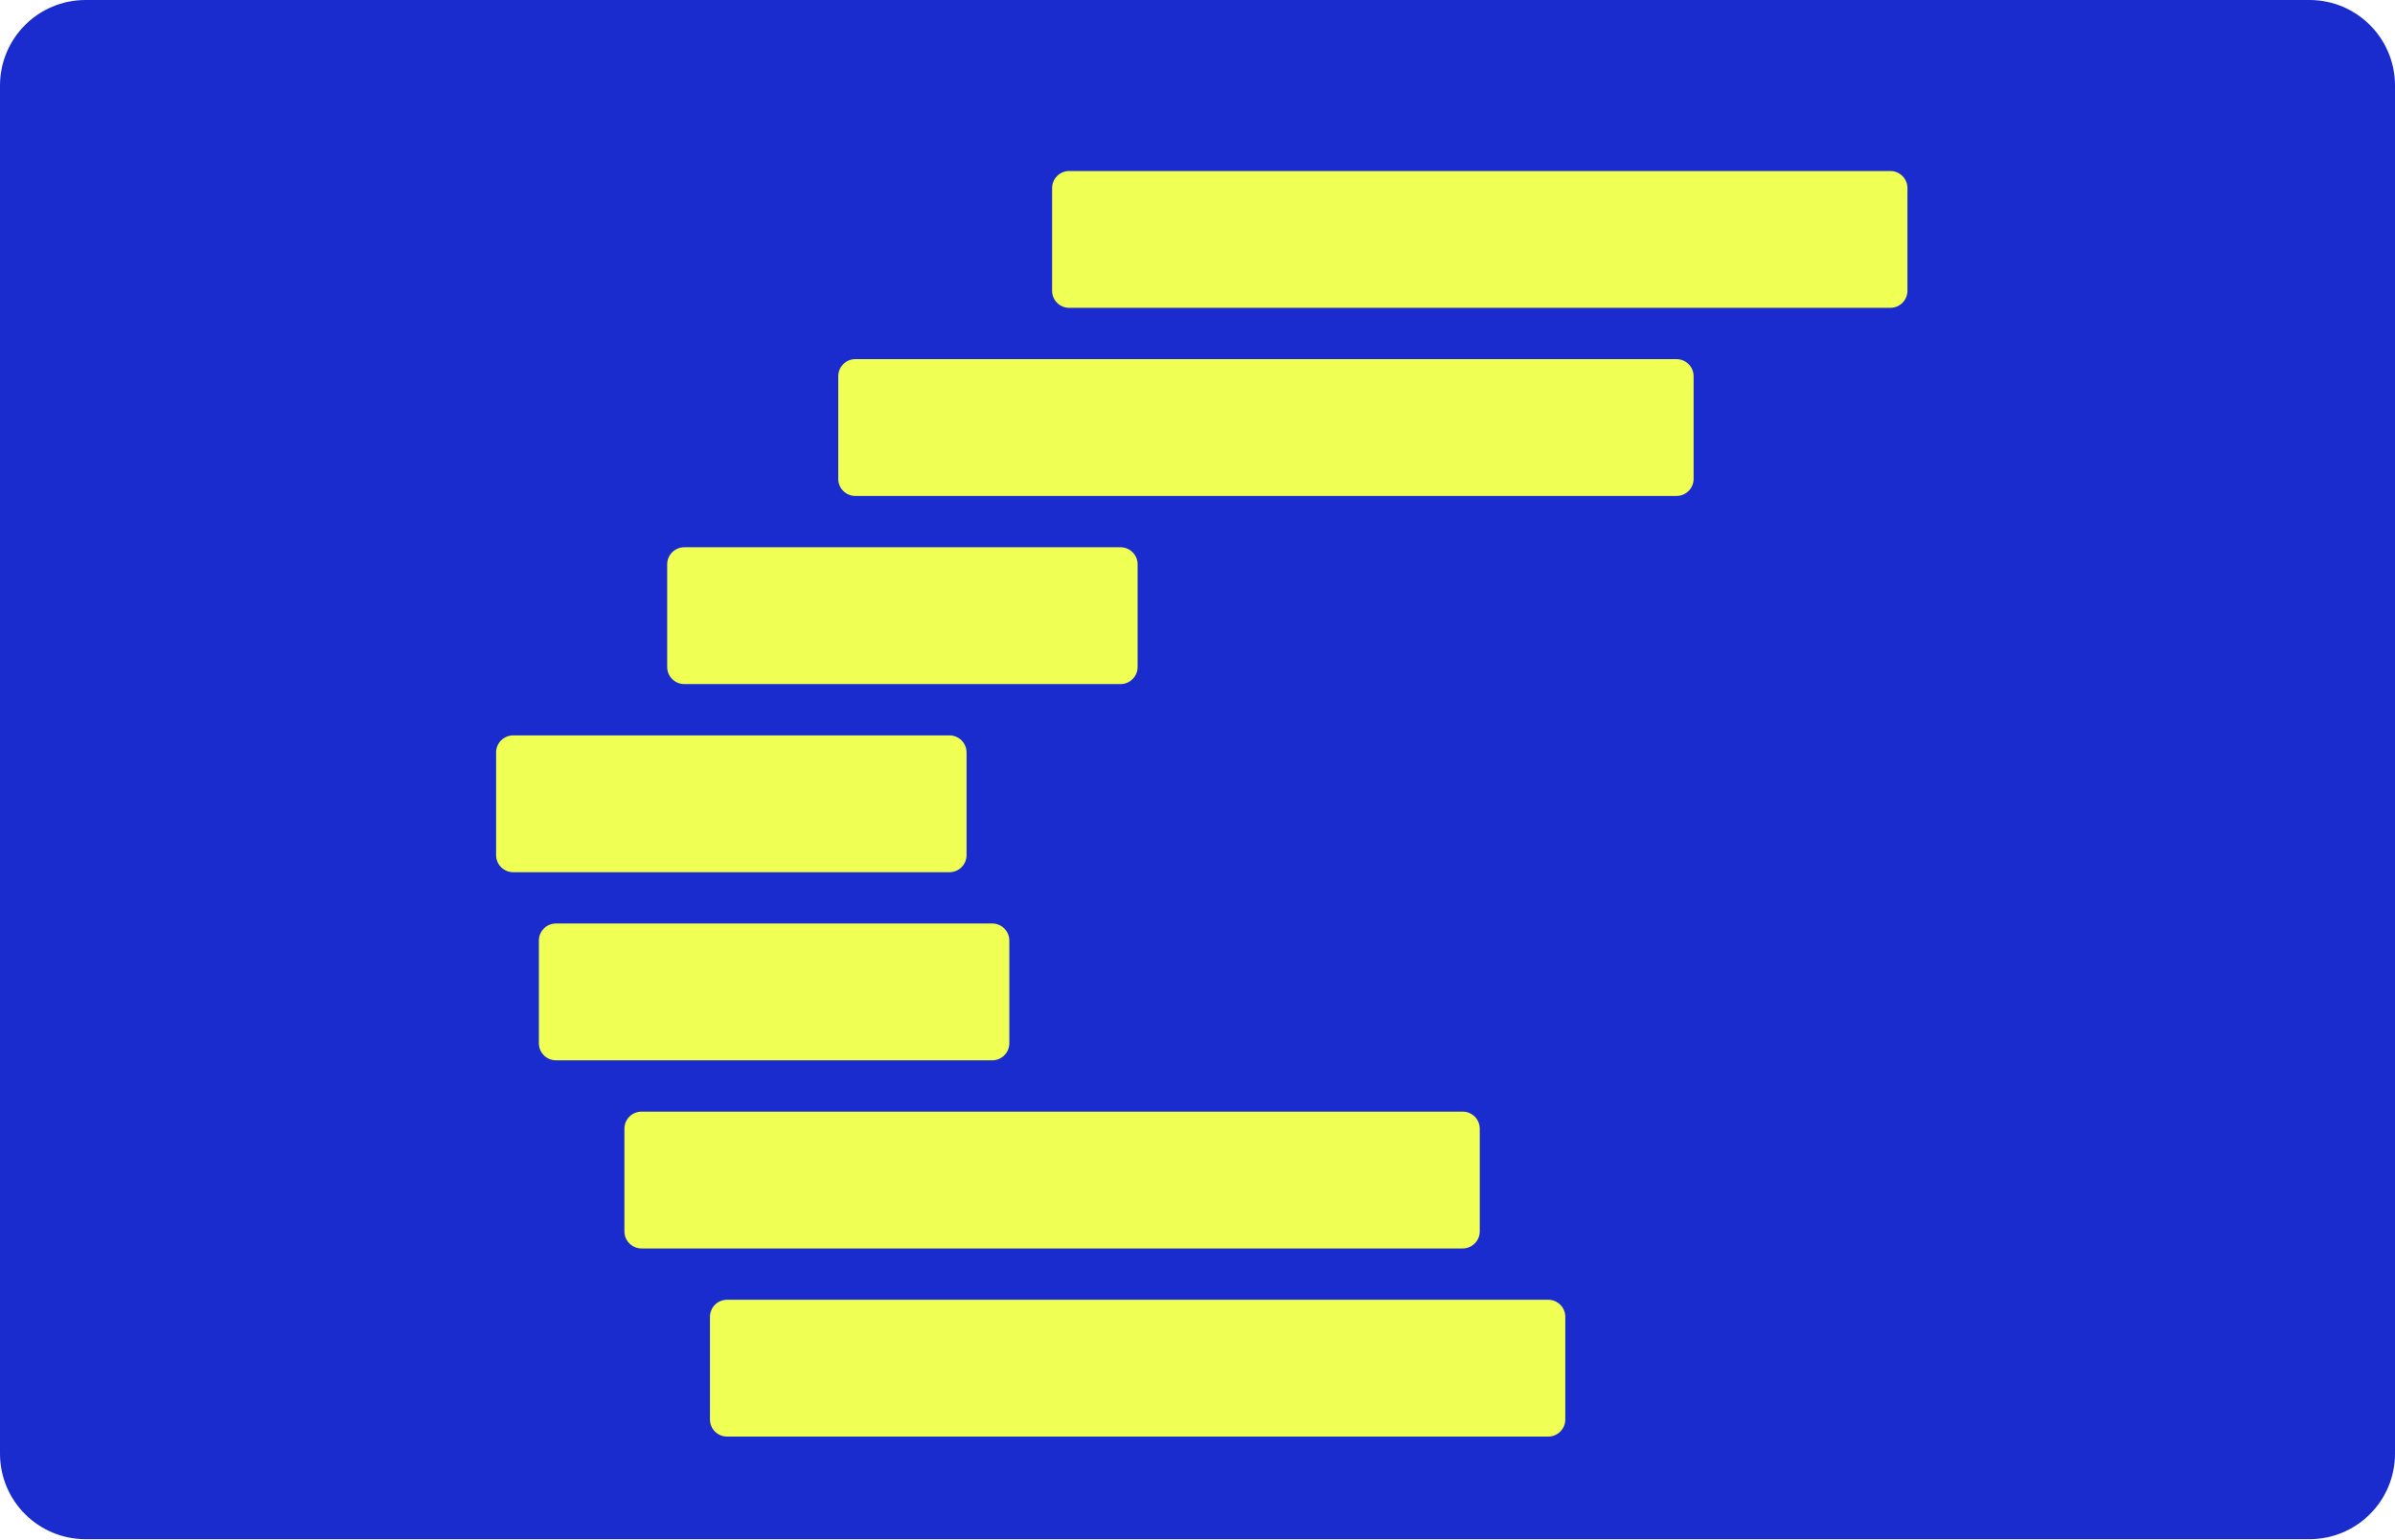
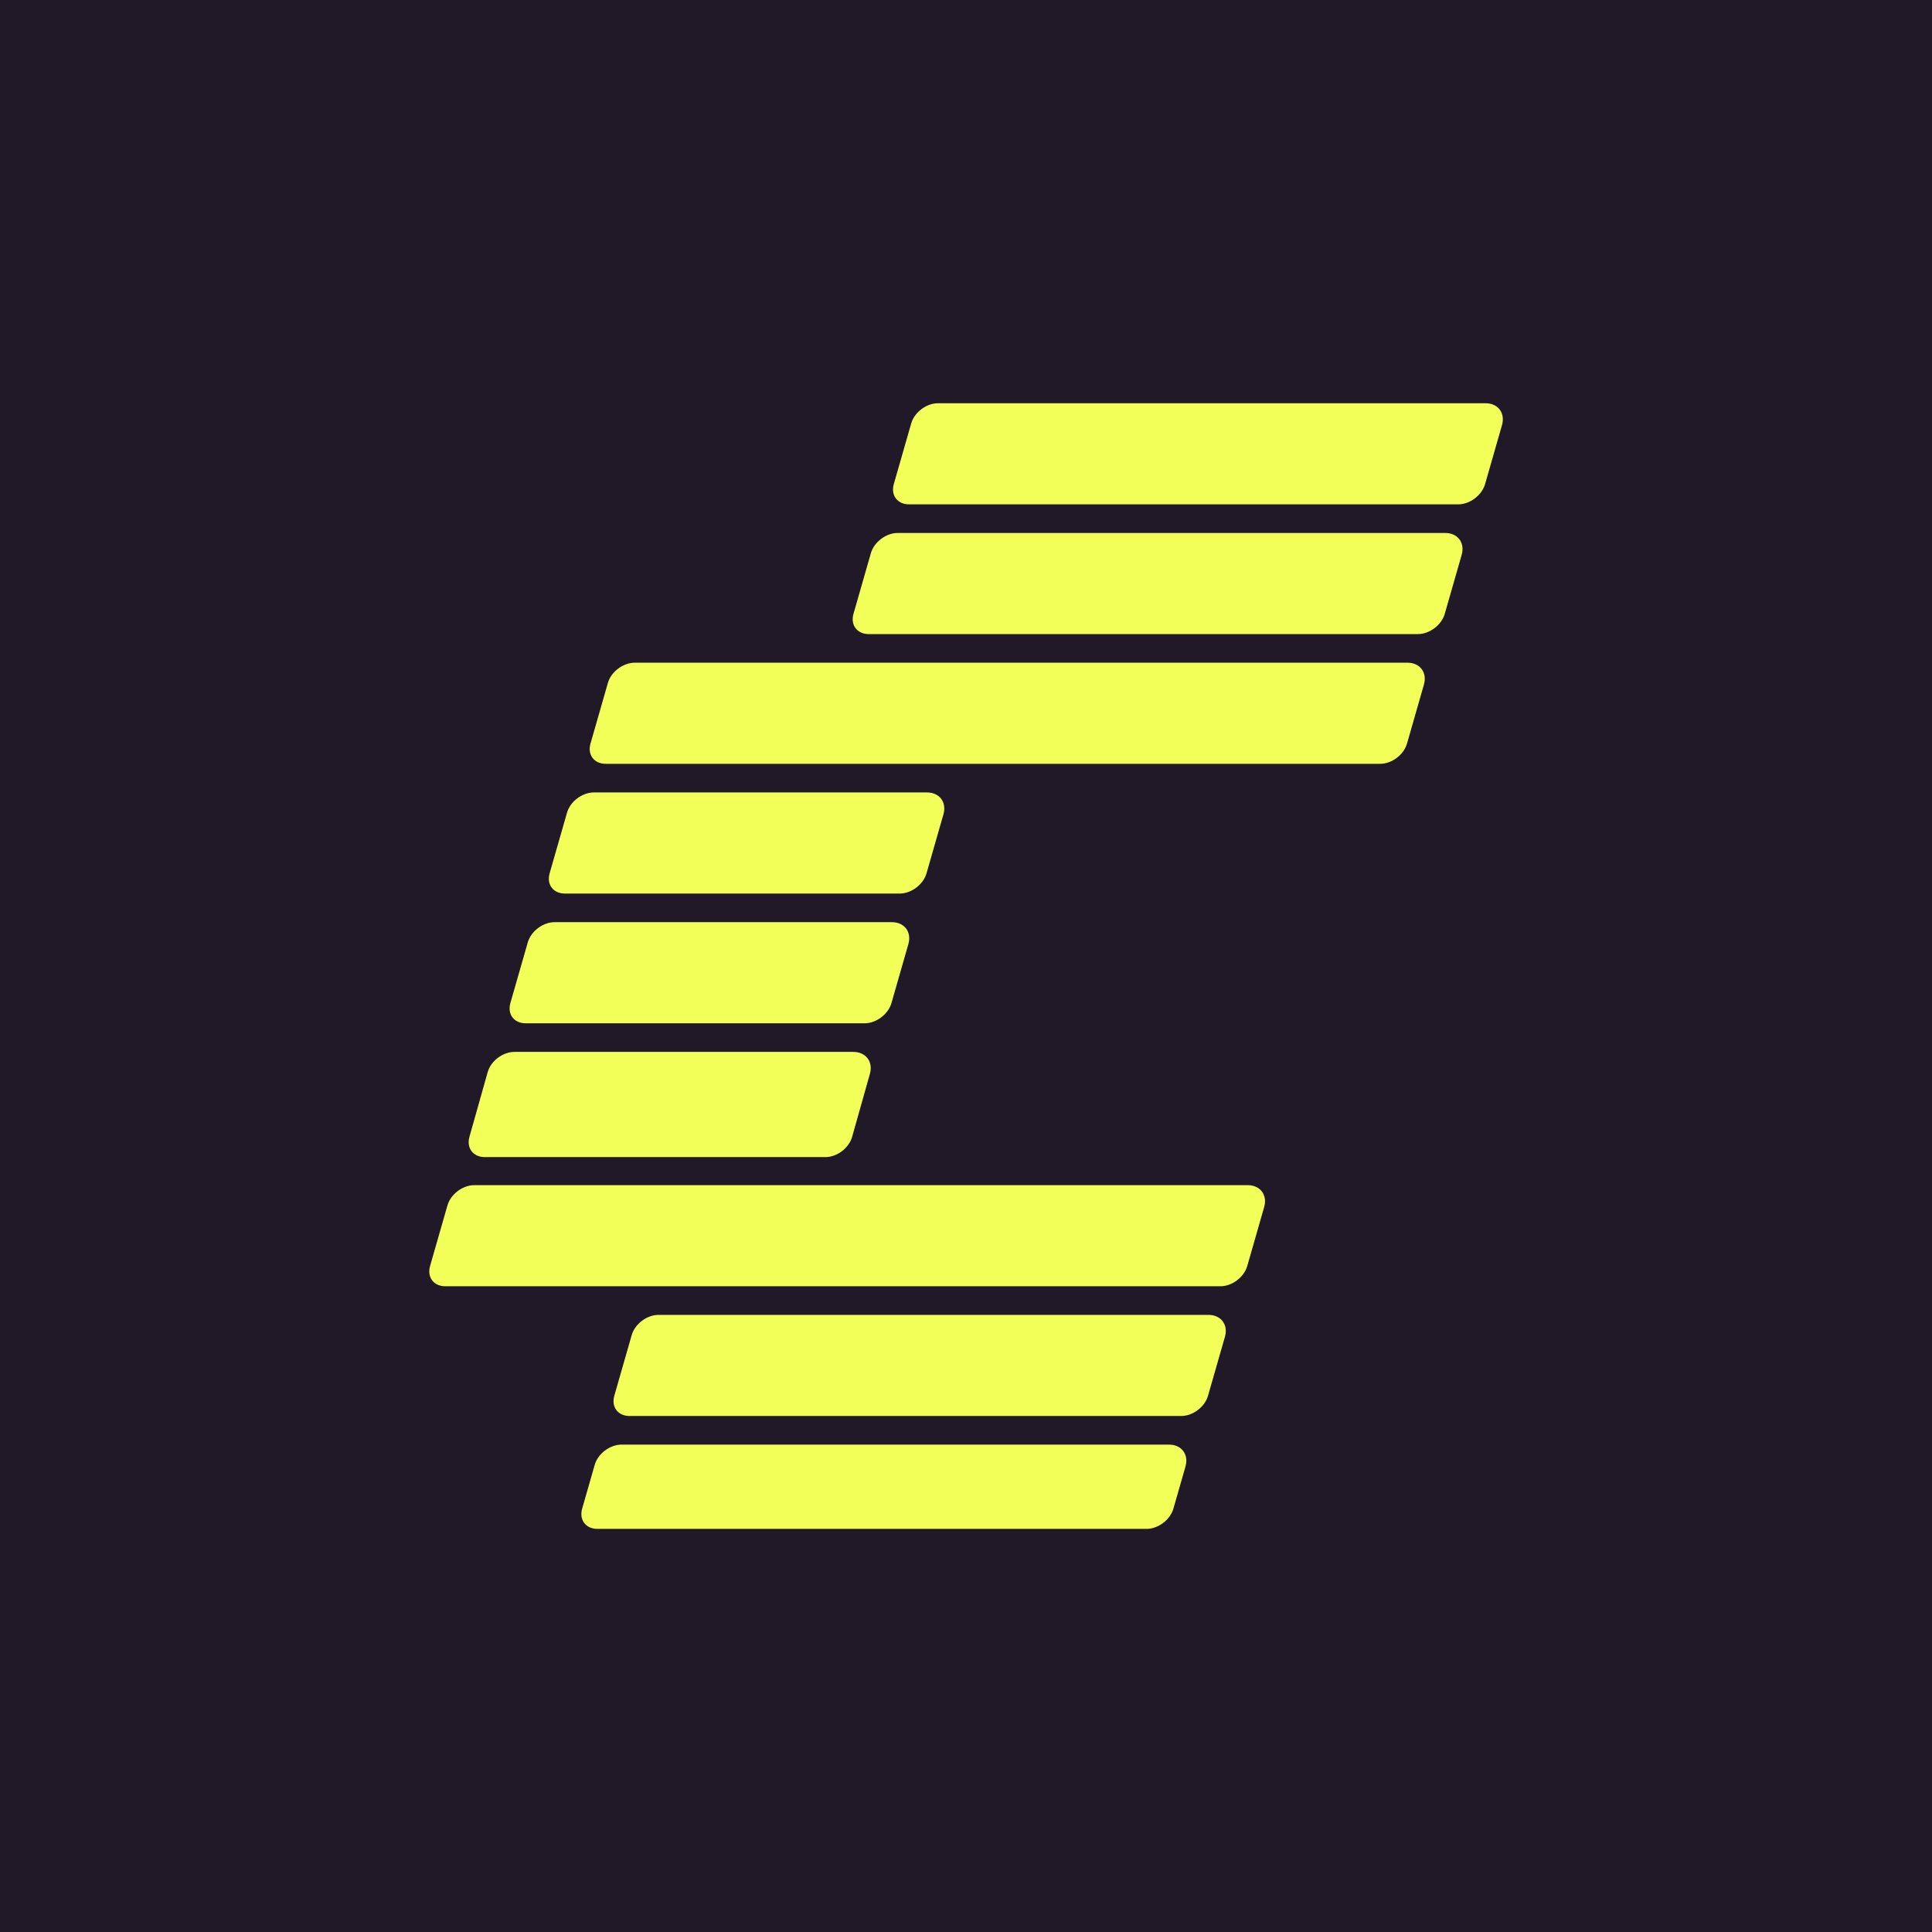
- <svg xmlns="http://www.w3.org/2000/svg" width="280" height="180" viewBox="0 0 280 180">
-   <rect width="280" height="180" rx="10" fill="#1a2cce" />
-   <rect x="123" y="20" width="100" height="16" rx="2" fill="#f0ff53" />
-   <rect x="98" y="42" width="100" height="16" rx="2" fill="#f0ff53" />
-   <rect x="78" y="64" width="55" height="16" rx="2" fill="#f0ff53" />
-   <rect x="58" y="86" width="55" height="16" rx="2" fill="#f0ff53" />
-   <rect x="63" y="108" width="55" height="16" rx="2" fill="#f0ff53" />
-   <rect x="73" y="130" width="100" height="16" rx="2" fill="#f0ff53" />
-   <rect x="83" y="152" width="100" height="16" rx="2" fill="#f0ff53" />
+ <svg xmlns="http://www.w3.org/2000/svg" width="1102" height="1102" viewBox="0 0 1102 1102" fill="none">
+   <rect width="1102" height="1102" fill="#211927" />
+   <path d="M496.738 315.535C498.565 309.164 505.418 304 512.046 304H824.306C831.485 304 835.701 309.595 833.723 316.496L824.075 350.141C822.248 356.511 815.395 361.676 808.768 361.676H495.508C488.88 361.676 484.989 356.511 486.815 350.141L496.738 315.535Z" fill="#F2FF59" />
+   <path d="M519.738 241.535C521.565 235.164 528.418 230 535.046 230H847.306C854.485 230 858.701 235.595 856.723 242.496L847.075 276.141C845.248 282.511 838.395 287.676 831.768 287.676H518.508C511.88 287.676 507.989 282.511 509.815 276.141L519.738 241.535Z" fill="#F2FF59" />
+   <path d="M346.738 389.535C348.565 383.164 355.418 378 362.046 378H802.774C809.953 378 814.169 383.595 812.19 390.496L802.543 424.141C800.716 430.511 793.863 435.676 787.236 435.676H345.508C338.88 435.676 334.989 430.511 336.815 424.141L346.738 389.535Z" fill="#F2FF59" />
+   <path d="M323.424 463.535C325.251 457.164 332.104 452 338.731 452H528.711C535.891 452 540.107 457.595 538.128 464.496L528.481 498.141C526.654 504.511 519.8 509.676 513.173 509.676H322.193C315.566 509.676 311.674 504.511 313.501 498.141L323.424 463.535Z" fill="#F2FF59" />
+   <path d="M301.042 537.535C302.869 531.164 309.722 526 316.35 526H508.712C515.892 526 520.108 531.595 518.129 538.496L508.481 572.141C506.654 578.511 499.801 583.676 493.174 583.676H299.812C293.184 583.676 289.292 578.511 291.119 572.141L301.042 537.535Z" fill="#F2FF59" />
+   <path d="M360.318 761.535C362.145 755.164 368.998 750 375.625 750H689.276C696.456 750 700.672 755.595 698.693 762.496L689.045 796.141C687.219 802.511 680.365 807.676 673.738 807.676H359.087C352.46 807.676 348.568 802.511 350.395 796.141L360.318 761.535Z" fill="#F2FF59" />
+   <path d="M255.23 687.535C257.057 681.164 263.911 676 270.538 676H711.653C718.833 676 723.049 681.595 721.07 688.496L711.423 722.141C709.596 728.511 702.742 733.676 696.115 733.676H254C247.372 733.676 243.481 728.511 245.307 722.141L255.23 687.535Z" fill="#F2FF59" />
+   <path d="M339.222 835.535C341.049 829.164 347.902 824 354.53 824H666.771C673.951 824 678.167 829.595 676.188 836.496L669.297 860.528C667.47 866.899 660.617 872.063 653.989 872.063H340.748C334.12 872.063 330.229 866.899 332.055 860.528L339.222 835.535Z" fill="#F2FF59" />
+   <path d="M486.713 600C493.892 600 498.132 605.602 496.184 612.512L486.05 648.45C484.252 654.829 477.422 660 470.795 660H276.506C269.878 660 265.964 654.829 267.762 648.45L278.167 611.55C279.965 605.171 286.796 600 293.423 600H486.713Z" fill="#F2FF59" />
</svg>
